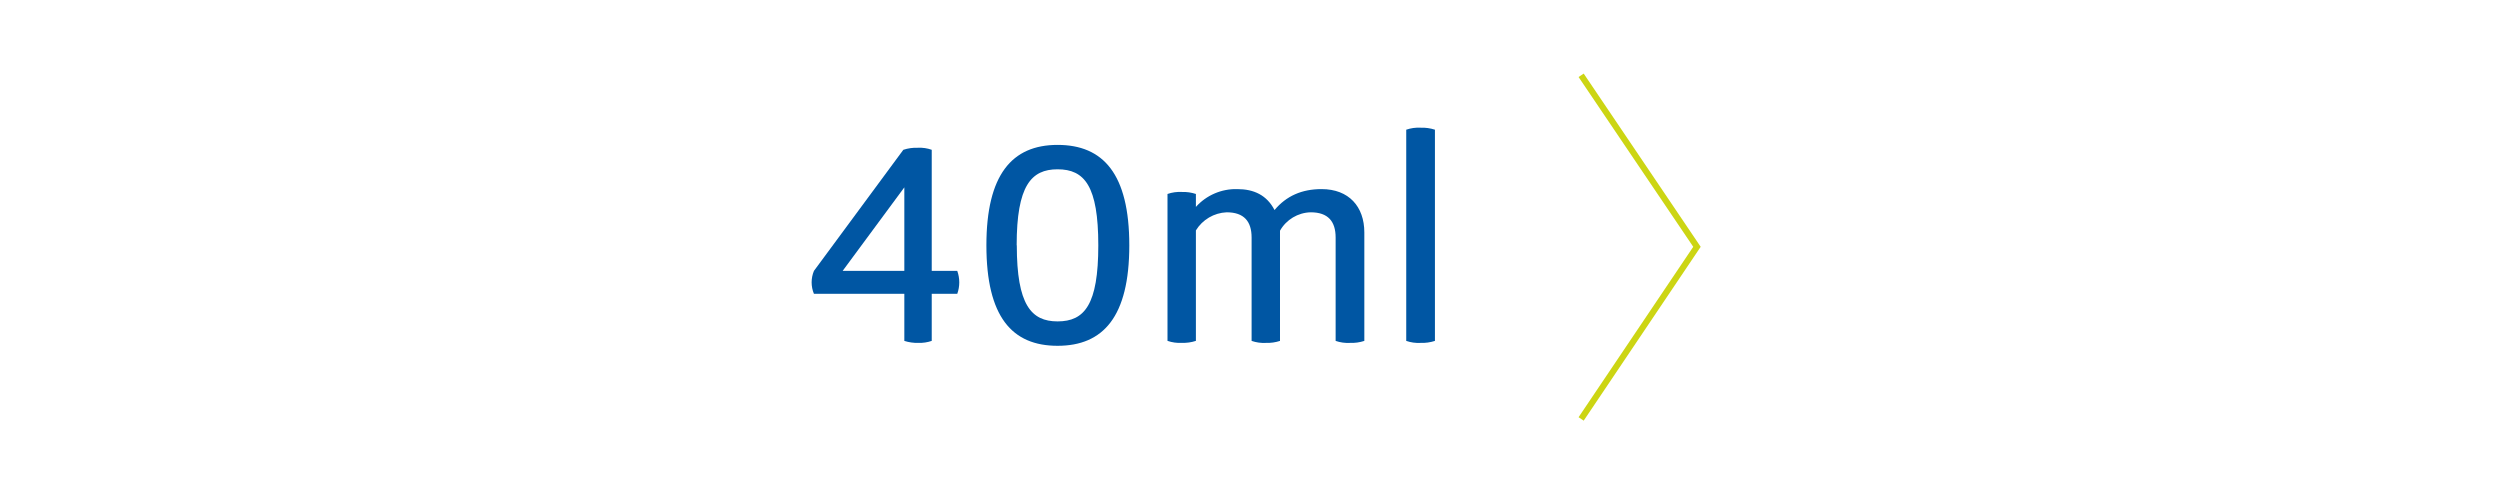
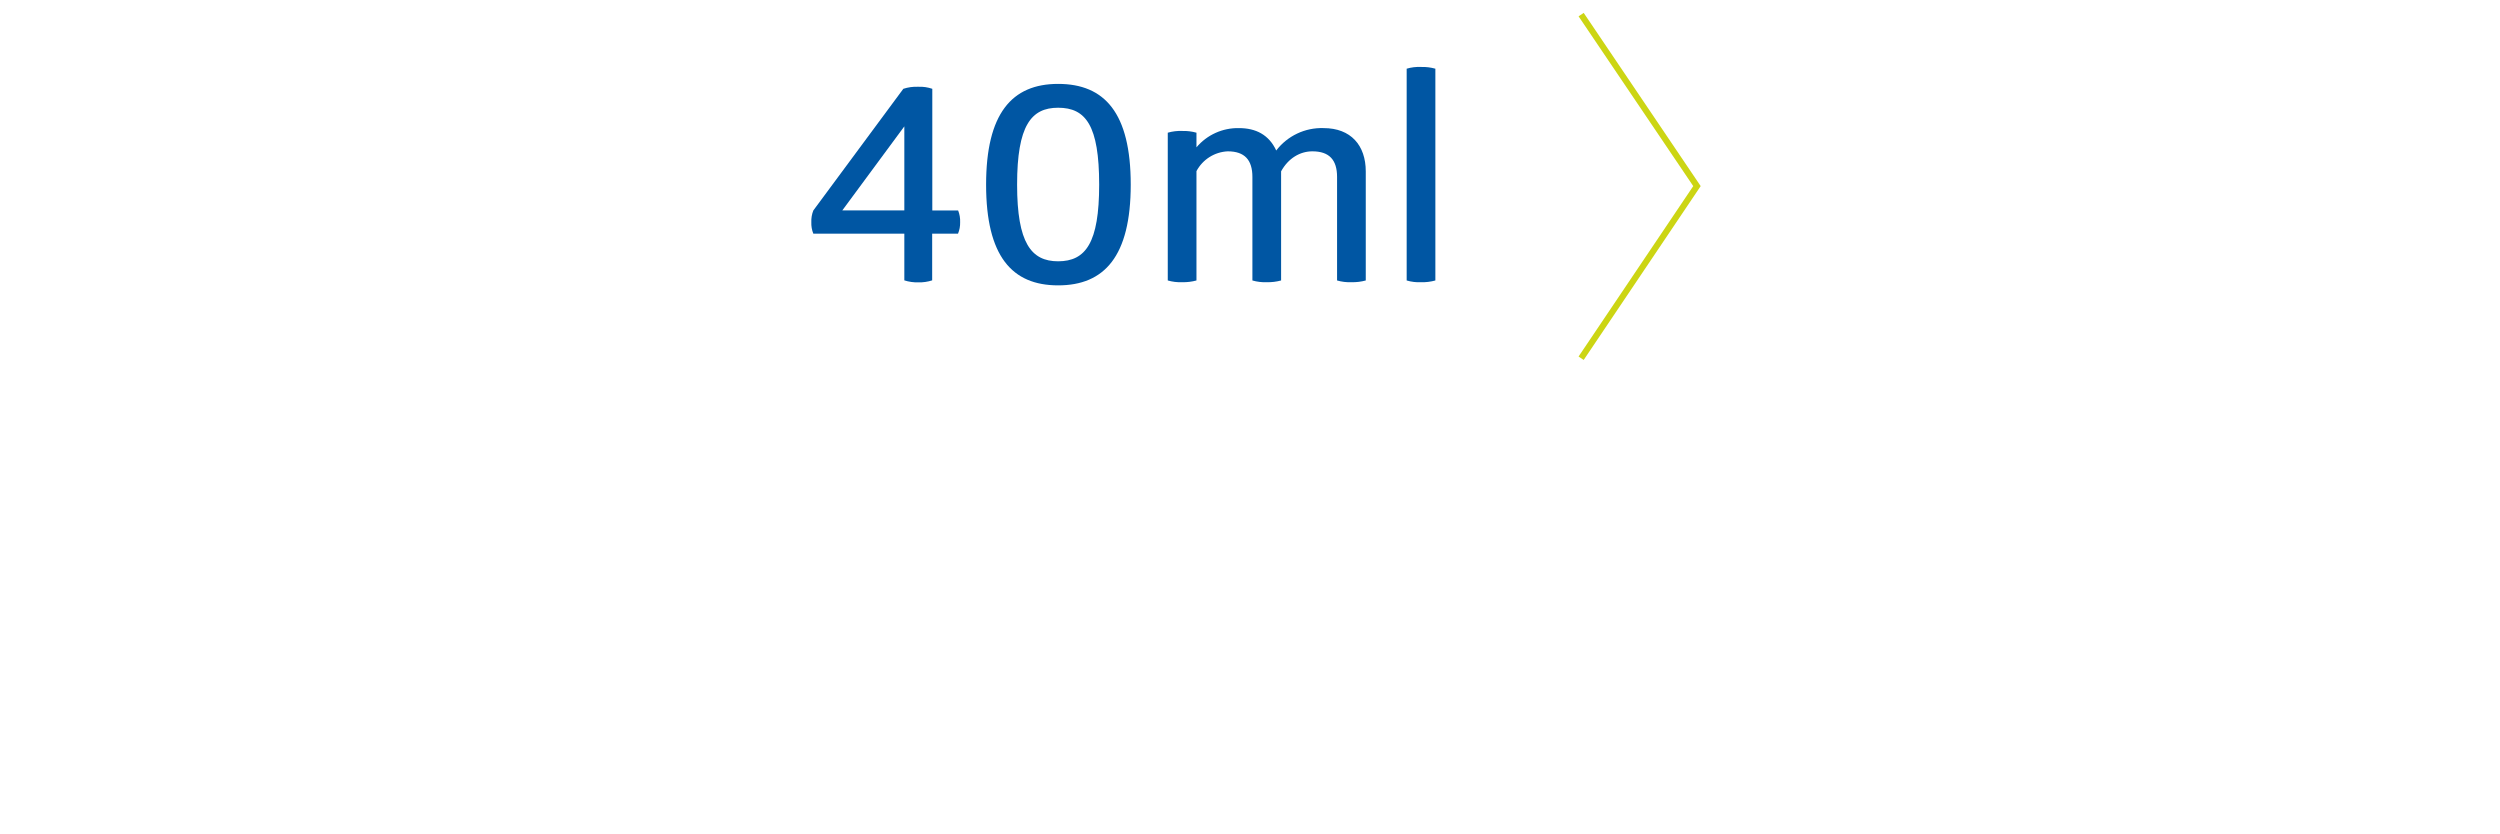
- <svg xmlns="http://www.w3.org/2000/svg" id="Warstwa_1" data-name="Warstwa 1" viewBox="0 0 750 150">
+ <svg xmlns="http://www.w3.org/2000/svg" id="Warstwa_1" data-name="Warstwa 1" viewBox="0 0 750 250">
  <defs>
    <style>.cls-1{fill:#0056a3;}.cls-2{fill:none;stroke:#ccd513;stroke-miterlimit:10;stroke-width:1.85px;}</style>
  </defs>
-   <path class="cls-1" d="M271,44.94a12.45,12.45,0,0,1,4.39-.61,10.56,10.56,0,0,1,4.13.61V81.27h7.66a10.16,10.16,0,0,1,0,6.88h-7.66v14.12a11.4,11.4,0,0,1-4,.6,12.74,12.74,0,0,1-4.22-.6V88.15H244.18a8.92,8.92,0,0,1,0-6.88ZM252.79,81.27H271.3V56.21Z" />
-   <path class="cls-1" d="M295.92,73.6c0-21.17,7.66-30.13,21.35-30.13s21.52,8.7,21.52,30.13-7.83,30.14-21.52,30.14S295.92,95,295.92,73.6Zm9.12,0c0,17.82,4.31,22.82,12.23,22.82,8.09,0,12.22-5,12.22-22.82s-4.13-22.81-12.22-22.81C309.35,50.79,305,55.7,305,73.6Z" />
-   <path class="cls-1" d="M396.47,56.73c8.18,0,12.83,5.25,12.83,13v32.54a12.35,12.35,0,0,1-4.3.6,11.26,11.26,0,0,1-4.31-.6v-31c0-4.82-2.24-7.58-7.49-7.58A10.89,10.89,0,0,0,384,69.21v33.06a12.1,12.1,0,0,1-4.22.6,11.23,11.23,0,0,1-4.3-.6v-31c0-4.82-2.24-7.58-7.49-7.58a11.4,11.4,0,0,0-9.22,5.43v33.14a12.07,12.07,0,0,1-4.21.6,11.26,11.26,0,0,1-4.31-.6V58.19a11.26,11.26,0,0,1,4.31-.6,12.07,12.07,0,0,1,4.21.6v3.88a16.12,16.12,0,0,1,12.4-5.34c5,0,8.87,1.81,11.19,6.28C385.88,58.8,390.53,56.73,396.47,56.73Z" />
-   <path class="cls-1" d="M430.48,102.27a12.45,12.45,0,0,1-4.31.6,11.23,11.23,0,0,1-4.3-.6V38.91a11.23,11.23,0,0,1,4.3-.6,12.45,12.45,0,0,1,4.31.6Z" />
-   <polyline class="cls-2" points="474.34 22.59 509.09 74.04 474.34 125.68" />
+   <path class="cls-1" d="M287.4,70.11h-7.75v14a12.46,12.46,0,0,1-4.13.6,12.74,12.74,0,0,1-4.22-.6v-14H244a8.3,8.3,0,0,1-.6-3.44,8.53,8.53,0,0,1,.6-3.53L271,26.64a12.7,12.7,0,0,1,4.47-.61,11.39,11.39,0,0,1,4.22.61v36.5h7.75a8.53,8.53,0,0,1,.6,3.53A8.3,8.3,0,0,1,287.4,70.11Zm-34.7-7h18.6V37.91Z" />
+   <path class="cls-1" d="M295.83,55.39c0-21.26,7.67-30.22,21.61-30.22s21.78,8.7,21.78,30.22-7.92,30.22-21.78,30.22S295.83,76.83,295.83,55.39Zm33.92,0c0-17.73-4-23.07-12.31-23.07-8.09,0-12.31,5.34-12.31,23.07,0,17.48,4.22,23,12.31,23C325.71,78.38,329.75,72.87,329.75,55.39Z" />
+   <path class="cls-1" d="M350.33,84.14V39.81a13.45,13.45,0,0,1,4.3-.52,14.19,14.19,0,0,1,4.31.52V44.2a16.24,16.24,0,0,1,12.74-5.77c5.08,0,9,2,11.19,6.72a17.16,17.16,0,0,1,14.2-6.72c8.18,0,12.66,5.17,12.66,13V84.14a14.84,14.84,0,0,1-4.31.52,13.45,13.45,0,0,1-4.3-.52V53.07c0-5.08-2.32-7.67-7.4-7.67-3.71,0-7.23,2.07-9.39,6V84.14a14.81,14.81,0,0,1-4.3.52,13.49,13.49,0,0,1-4.31-.52V53.07c0-5.08-2.32-7.67-7.4-7.67a11.21,11.21,0,0,0-9.38,5.94v32.8a14.84,14.84,0,0,1-4.31.52A13.45,13.45,0,0,1,350.33,84.14Z" />
+   <path class="cls-1" d="M422,84.14V20.61a12.79,12.79,0,0,1,4.3-.52,14.19,14.19,0,0,1,4.31.52V84.14a14.19,14.19,0,0,1-4.31.52A12.79,12.79,0,0,1,422,84.14Z" />
+   <polyline class="cls-2" points="474.34 4.38 509.09 55.83 474.34 107.47" />
</svg>
